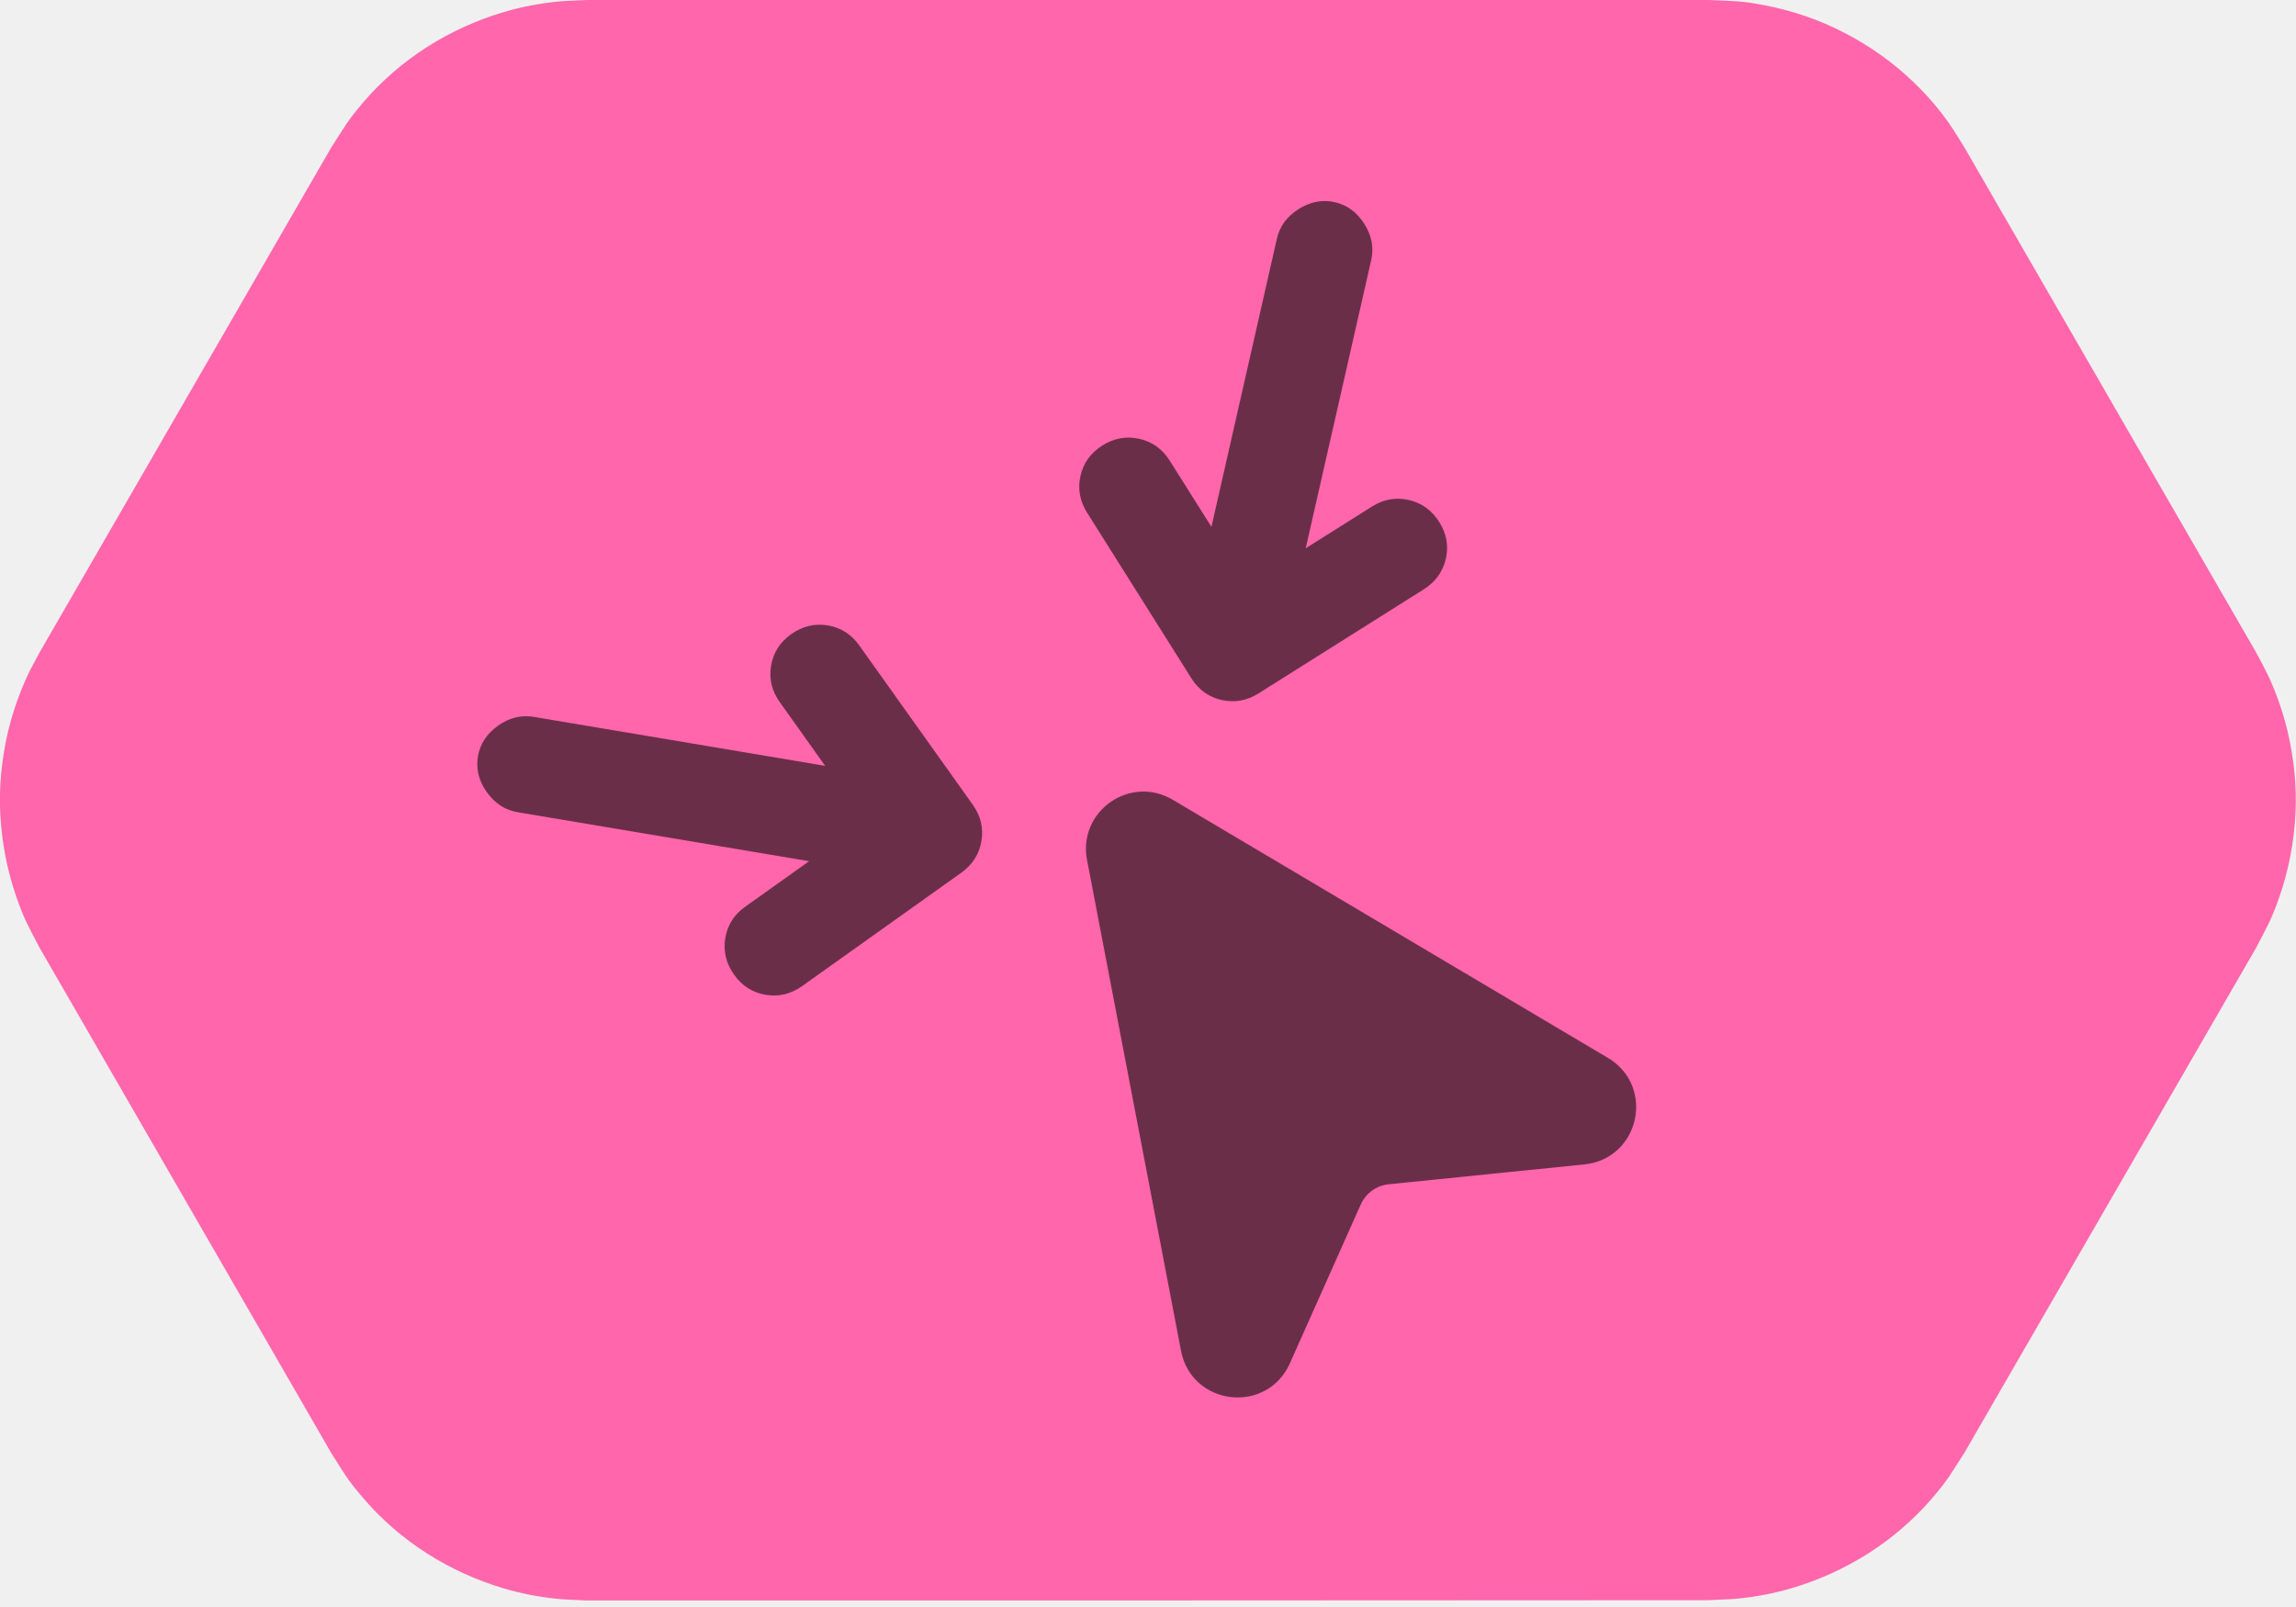
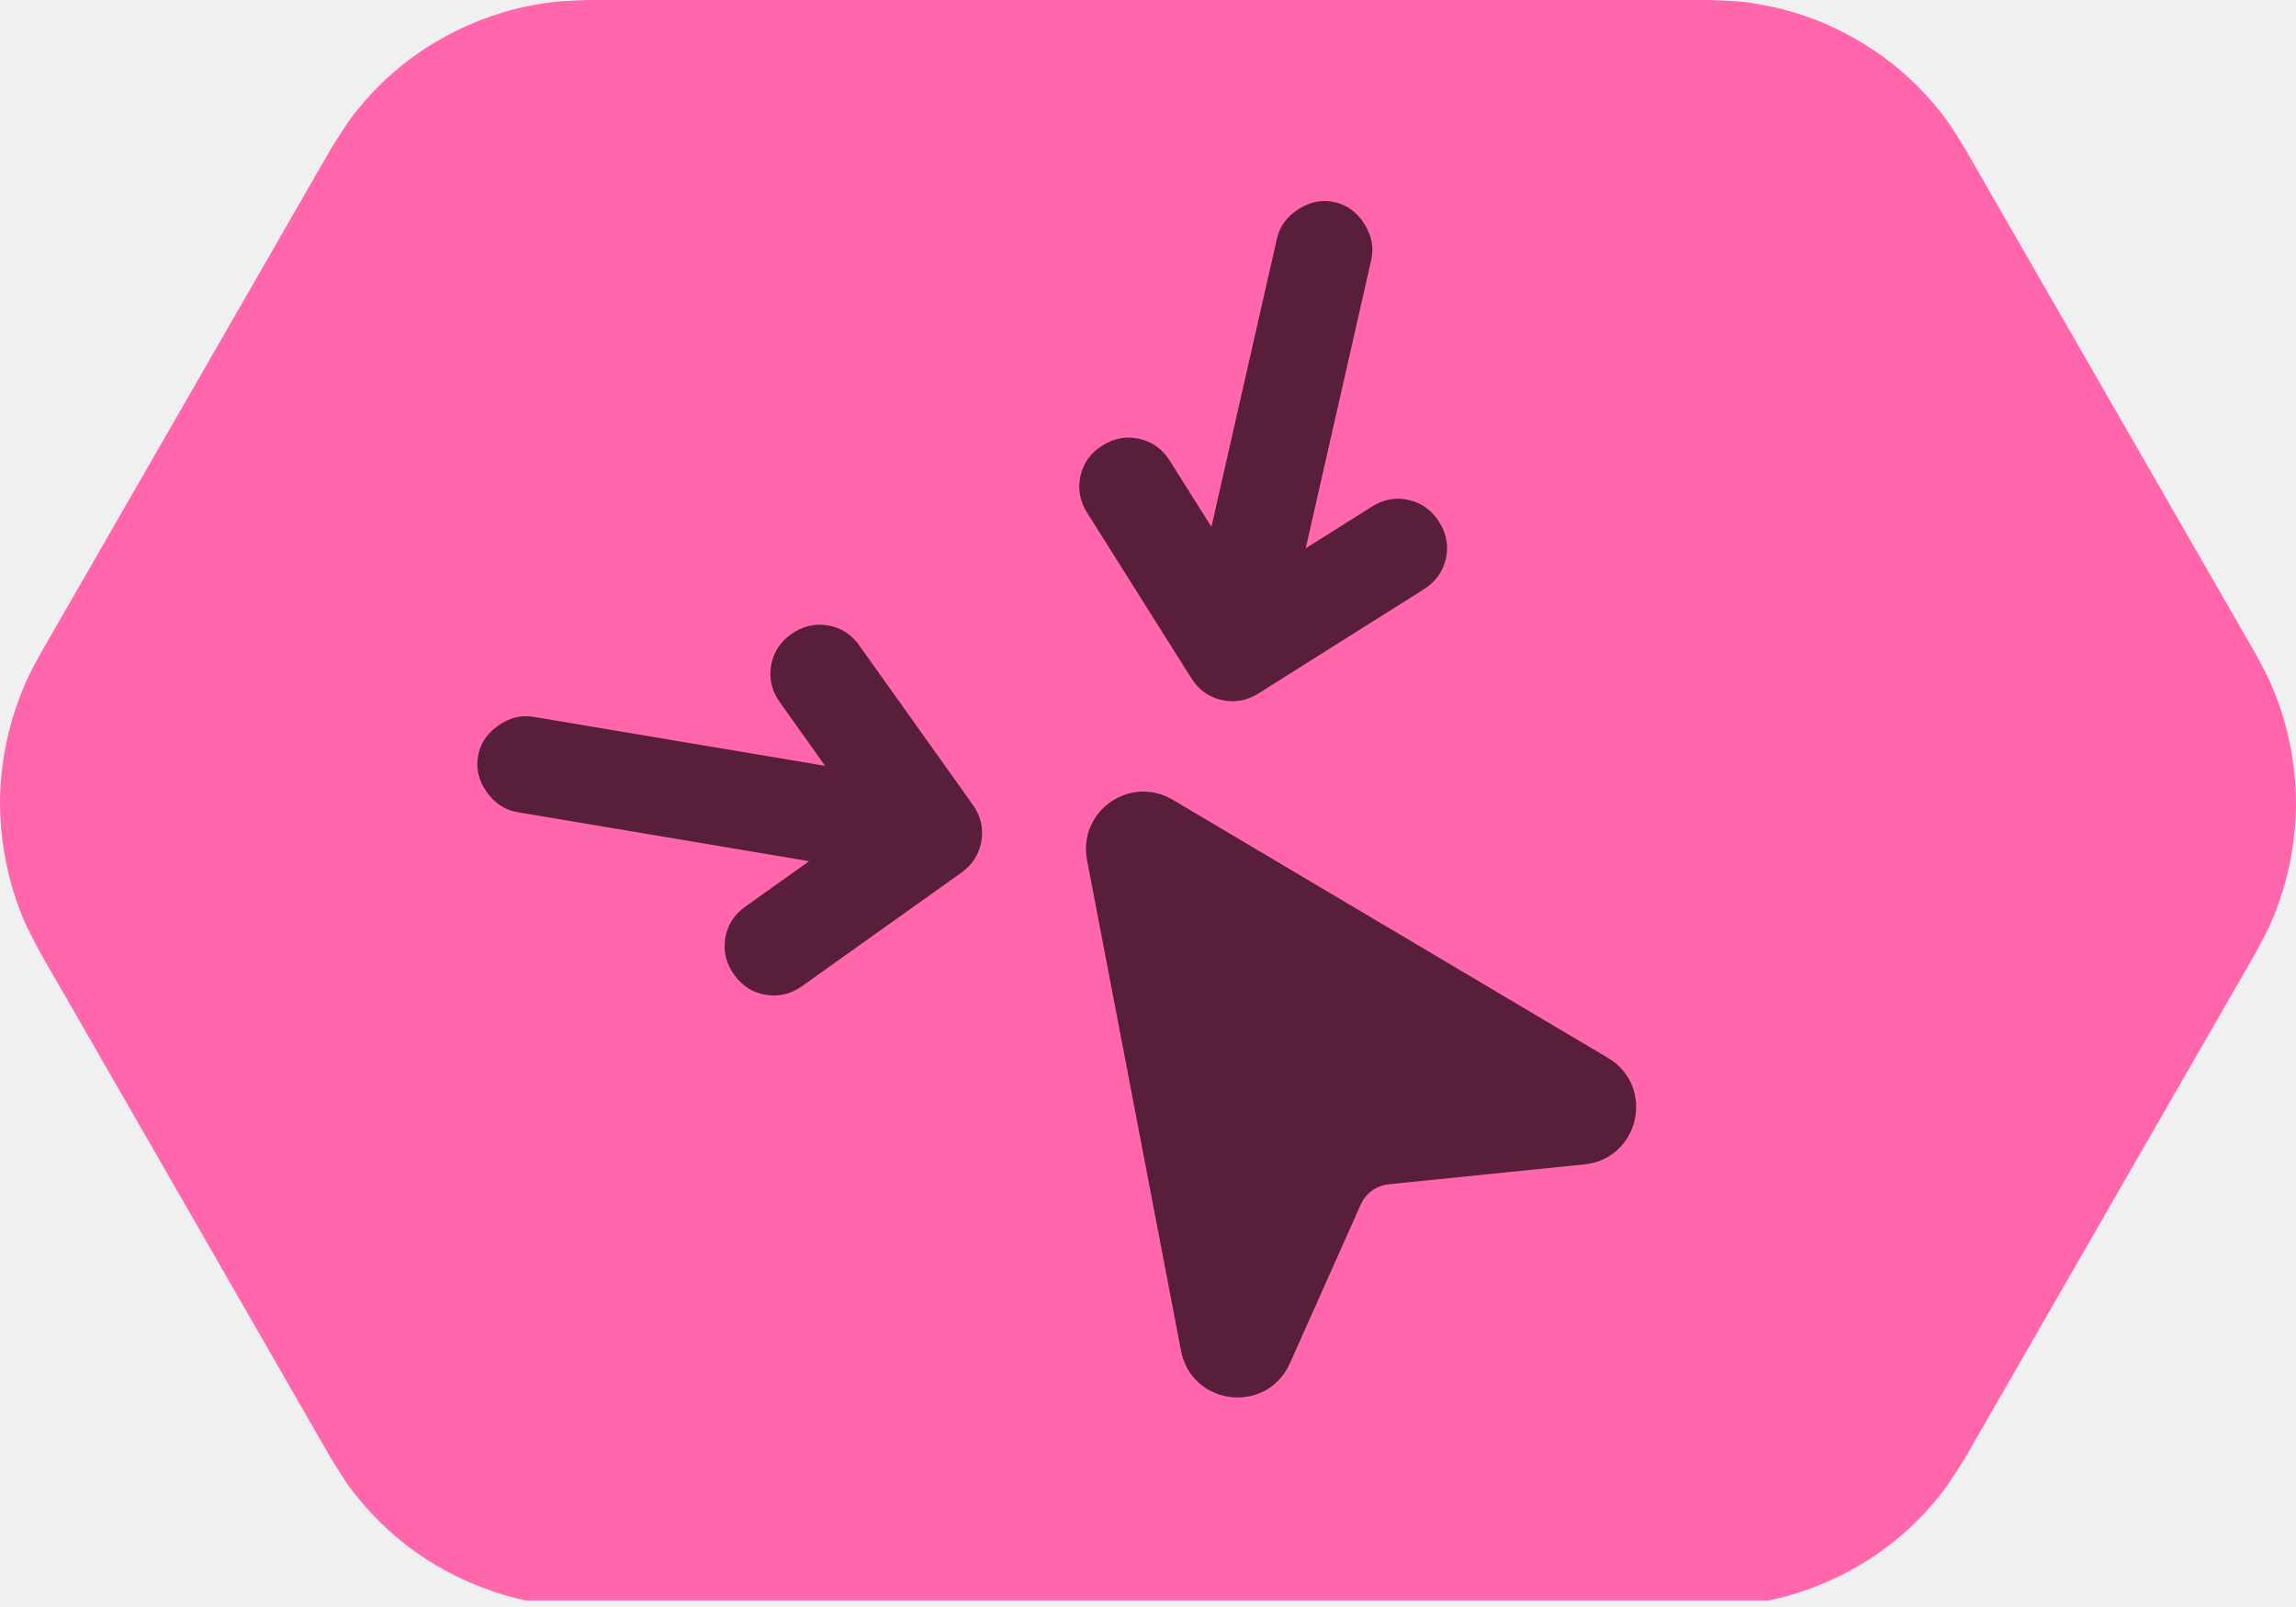
- <svg xmlns="http://www.w3.org/2000/svg" width="100" height="70" viewBox="0 15 100 70" fill="none">
-   <g clip-path="url(#clip0_18775_1692)">
-     <g clip-path="url(#clip1_18775_1692)">
-       <path fill-rule="evenodd" clip-rule="evenodd" d="M25.563 84.716C25.151 84.69 24.752 84.69 24.341 84.651C23.53 84.574 22.72 84.42 21.935 84.188C20.764 83.841 19.632 83.326 18.603 82.67C17.574 82.014 16.634 81.204 15.837 80.277C15.129 79.454 15.001 79.197 14.422 78.283L1.724 56.284C1.222 55.319 1.068 55.087 0.708 54.058C0.309 52.9 0.077 51.691 0.013 50.469C-0.051 49.247 0.077 48.012 0.36 46.828C0.553 46.031 0.823 45.259 1.158 44.512C1.325 44.139 1.531 43.792 1.724 43.419L14.422 21.433C15.014 20.519 15.129 20.262 15.837 19.438C16.634 18.512 17.574 17.702 18.603 17.046C19.632 16.389 20.764 15.875 21.935 15.527C22.72 15.296 23.517 15.142 24.341 15.064C24.752 15.026 25.151 15.026 25.563 15H74.437C75.518 15.052 75.801 15.026 76.869 15.232C78.078 15.463 79.236 15.862 80.329 16.428C81.423 16.994 82.426 17.702 83.314 18.551C83.906 19.117 84.446 19.734 84.909 20.403C85.141 20.738 85.347 21.085 85.565 21.433L98.263 43.419C98.456 43.779 98.649 44.139 98.829 44.512C99.164 45.259 99.434 46.031 99.627 46.828C99.91 48.025 100.039 49.247 99.974 50.469C99.91 51.691 99.678 52.913 99.279 54.058C98.919 55.087 98.765 55.319 98.263 56.284L85.565 78.27C84.974 79.184 84.858 79.441 84.15 80.264C83.353 81.191 82.413 82.001 81.384 82.657C80.355 83.313 79.223 83.828 78.052 84.175C77.267 84.407 76.47 84.561 75.647 84.638C75.235 84.677 74.836 84.677 74.424 84.703C58.15 84.716 41.85 84.716 25.563 84.716Z" fill="#FF66AB" />
+ <svg xmlns="http://www.w3.org/2000/svg" width="100" height="70" viewBox="0 0 100 70" fill="none" data-background="#FF66AB" data-foreground="#591E39" data-extender="#431B2D">
+   <svg width="100" height="70" viewBox="0 0 100 70" fill="none">
+     <g clip-path="url(#clip0_1101_4)">
+       <path fill-rule="evenodd" clip-rule="evenodd" d="M25.568 70C25.156 69.974 24.757 69.974 24.346 69.935C23.535 69.858 22.724 69.703 21.94 69.47C20.769 69.122 19.637 68.605 18.607 67.946C17.578 67.287 16.639 66.474 15.841 65.543C15.134 64.717 15.005 64.458 14.426 63.541L1.727 41.452C1.226 40.483 1.071 40.251 0.711 39.218C0.312 38.055 0.081 36.841 0.016 35.614C-0.048 34.386 0.081 33.146 0.364 31.958C0.557 31.157 0.827 30.382 1.161 29.633C1.329 29.258 1.534 28.909 1.727 28.535L14.426 6.459C15.018 5.542 15.134 5.283 15.841 4.457C16.639 3.526 17.578 2.713 18.607 2.054C19.637 1.395 20.769 0.878 21.94 0.53C22.724 0.297 23.522 0.142 24.346 0.065C24.757 0.026 25.156 0.026 25.568 0H74.445C75.526 0.052 75.809 0.026 76.877 0.233C78.086 0.465 79.244 0.865 80.338 1.434C81.431 2.002 82.435 2.713 83.323 3.565C83.914 4.134 84.455 4.754 84.918 5.425C85.149 5.761 85.355 6.11 85.574 6.459L98.273 28.535C98.466 28.896 98.659 29.258 98.839 29.633C99.173 30.382 99.443 31.157 99.636 31.958C99.919 33.159 100.048 34.386 99.984 35.614C99.919 36.841 99.688 38.068 99.289 39.218C98.929 40.251 98.774 40.483 98.273 41.452L85.574 63.528C84.982 64.445 84.866 64.704 84.159 65.531C83.361 66.461 82.422 67.274 81.393 67.933C80.363 68.592 79.231 69.109 78.06 69.457C77.276 69.69 76.478 69.845 75.654 69.922C75.243 69.961 74.844 69.961 74.432 69.987C58.157 70 41.856 70 25.568 70Z" fill="#FF66AB" />
    </g>
-     <path d="M35.939 48.36L33.965 45.588C33.615 45.097 33.488 44.567 33.584 43.998C33.679 43.428 33.973 42.97 34.463 42.622C34.954 42.275 35.483 42.148 36.052 42.242C36.621 42.337 37.08 42.63 37.429 43.121L42.365 50.05C42.714 50.541 42.841 51.071 42.744 51.639C42.648 52.208 42.355 52.667 41.866 53.017L34.937 57.952C34.446 58.302 33.916 58.428 33.346 58.333C32.776 58.237 32.318 57.944 31.97 57.453C31.623 56.963 31.496 56.433 31.59 55.863C31.683 55.293 31.976 54.834 32.469 54.487L35.241 52.513L22.543 50.379C21.999 50.287 21.553 49.996 21.203 49.505C20.853 49.015 20.724 48.497 20.816 47.953C20.907 47.41 21.198 46.963 21.689 46.613C22.18 46.264 22.697 46.135 23.241 46.226L35.939 48.36Z" fill="#6B2E49" />
-     <path d="M52.763 37.949L55.615 25.393C55.738 24.856 56.054 24.426 56.564 24.105C57.074 23.784 57.597 23.684 58.135 23.807C58.673 23.929 59.102 24.245 59.423 24.755C59.745 25.265 59.844 25.789 59.722 26.326L56.869 38.882L59.749 37.069C60.259 36.748 60.794 36.651 61.355 36.778C61.917 36.906 62.359 37.225 62.682 37.735C63.005 38.245 63.101 38.781 62.971 39.343C62.84 39.904 62.522 40.346 62.016 40.668L54.817 45.202C54.307 45.523 53.77 45.619 53.207 45.492C52.644 45.364 52.203 45.045 51.883 44.535L47.35 37.336C47.029 36.826 46.932 36.29 47.06 35.727C47.188 35.163 47.507 34.722 48.016 34.403C48.526 34.084 49.062 33.988 49.624 34.115C50.187 34.241 50.628 34.56 50.949 35.07L52.763 37.949Z" fill="#6B2E49" />
-     <path d="M51.93 73.748L47.835 52.362C47.511 50.669 49.337 49.386 50.82 50.266L69.78 61.513C71.439 62.497 70.881 65.028 68.962 65.223L60.434 66.089C59.721 66.161 59.102 66.61 58.809 67.264L55.721 74.187C54.923 75.974 52.298 75.67 51.93 73.748Z" fill="#6B2E49" stroke="#6B2E49" />
-   </g>
-   <defs>
-     <clipPath id="clip0_18775_1692">
-       <rect width="100" height="100" fill="white" />
-     </clipPath>
-     <clipPath id="clip1_18775_1692">
-       <rect width="100" height="100" fill="white" />
-     </clipPath>
-   </defs>
+     <defs>
+       <clipPath id="clip0_1101_4">
+         <rect width="100" height="69.716" fill="#FF66AB" />
+       </clipPath>
+     </defs>
+   </svg>
+   <svg width="100" height="70" viewBox="0 0 120 84" fill="none">
+     <g clip-path="url(#clip0_18898_7837)">
+       <g clip-path="url(#clip1_18898_7837)">
+         <path d="M43.126 40.032L40.758 36.706C40.338 36.117 40.186 35.481 40.3 34.797C40.415 34.114 40.767 33.563 41.356 33.146C41.944 32.729 42.58 32.577 43.262 32.691C43.945 32.804 44.496 33.156 44.915 33.745L50.838 42.06C51.257 42.649 51.409 43.285 51.293 43.967C51.177 44.649 50.826 45.2 50.239 45.62L41.924 51.542C41.335 51.962 40.699 52.114 40.015 51.999C39.332 51.884 38.782 51.533 38.364 50.944C37.947 50.355 37.795 49.719 37.907 49.035C38.02 48.352 38.372 47.801 38.963 47.385L42.289 45.016L27.052 42.454C26.399 42.345 25.863 41.995 25.444 41.406C25.024 40.817 24.869 40.197 24.979 39.544C25.088 38.891 25.438 38.355 26.027 37.936C26.616 37.516 27.237 37.361 27.889 37.471L43.126 40.032Z" fill="#591E39" />
+         <path d="M63.315 27.539L66.739 12.472C66.885 11.827 67.264 11.312 67.876 10.926C68.488 10.541 69.117 10.422 69.762 10.568C70.407 10.715 70.923 11.094 71.308 11.706C71.693 12.318 71.813 12.947 71.666 13.592L68.243 28.659L71.699 26.483C72.311 26.097 72.953 25.981 73.627 26.134C74.3 26.287 74.831 26.67 75.218 27.282C75.606 27.895 75.722 28.538 75.565 29.212C75.408 29.886 75.026 30.416 74.419 30.802L65.78 36.242C65.168 36.628 64.524 36.743 63.848 36.59C63.172 36.437 62.643 36.054 62.26 35.443L56.82 26.804C56.435 26.192 56.319 25.548 56.472 24.872C56.626 24.196 57.008 23.667 57.62 23.284C58.231 22.901 58.874 22.786 59.549 22.938C60.224 23.09 60.754 23.472 61.139 24.084L63.315 27.539Z" fill="#591E39" />
+         <path d="M62.316 70.498L57.402 44.835C57.013 42.803 59.205 41.264 60.984 42.319L83.736 55.816C85.727 56.996 85.057 60.033 82.754 60.267L72.521 61.307C71.665 61.394 70.922 61.932 70.572 62.717L66.865 71.024C65.908 73.169 62.758 72.805 62.316 70.498Z" fill="#591E39" stroke="#591E39" stroke-width="1.2" />
+       </g>
+     </g>
+     <defs>
+       <clipPath id="clip0_18898_7837">
+         <rect width="120" height="84" fill="#591E39" />
+       </clipPath>
+       <clipPath id="clip1_18898_7837">
+         <rect width="120" height="120" fill="#591E39" transform="translate(0 -18)" />
+       </clipPath>
+     </defs>
+   </svg>
</svg>
